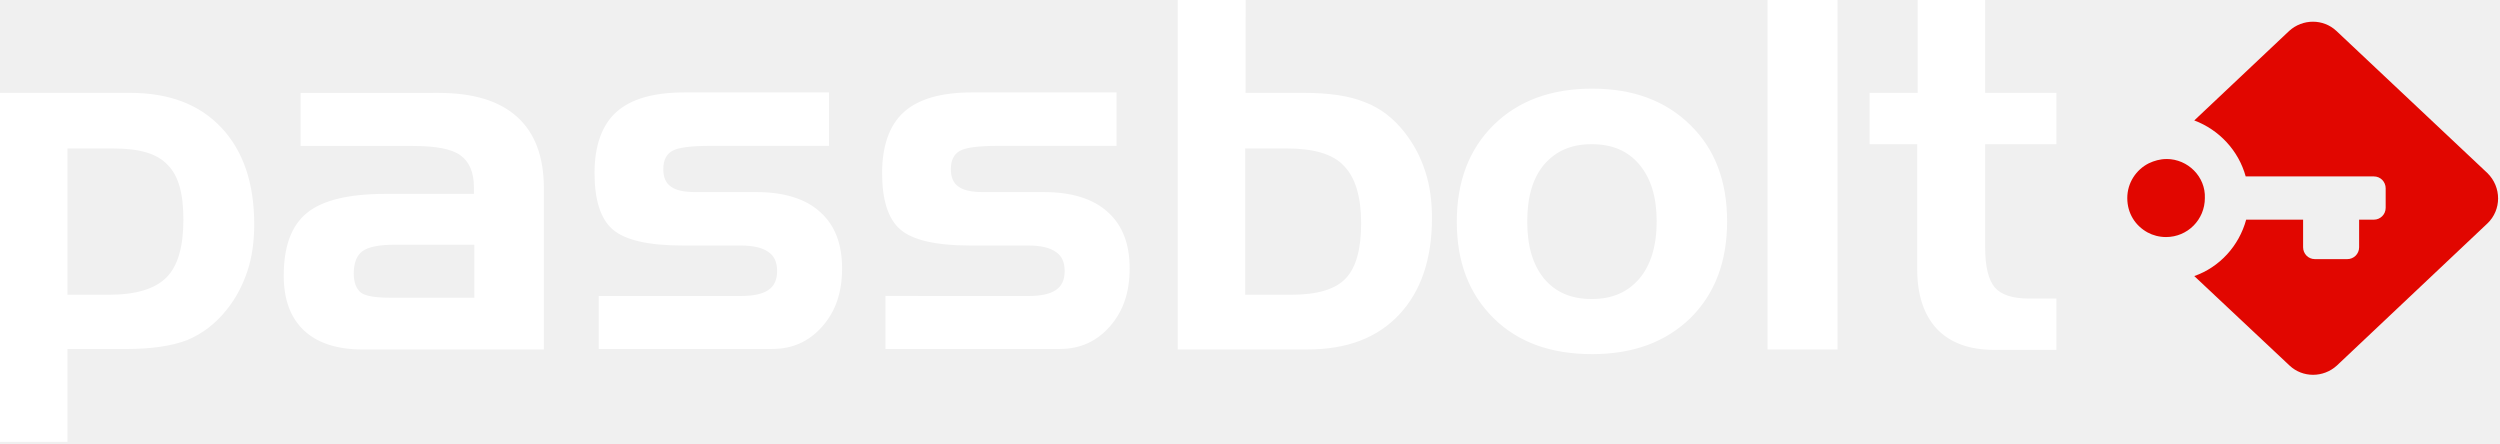
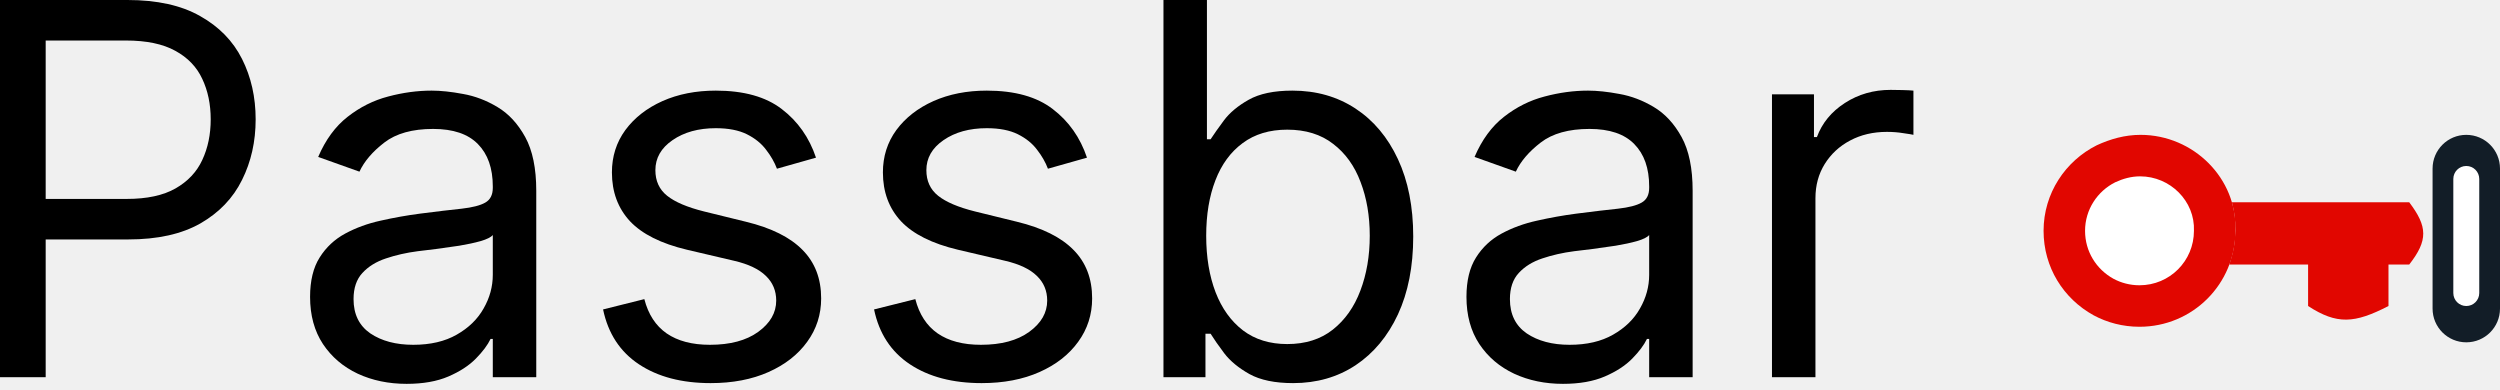
- <svg xmlns="http://www.w3.org/2000/svg" fill="none" viewBox="0 0 581 103">
-   <path d="M15.68 68.5h9.6c6.37 0 10.78-1.38 13.42-4.04 2.65-2.66 3.92-7.19 3.92-13.4s-1.18-10.25-3.63-12.71c-2.45-2.66-6.57-3.84-12.54-3.84H15.68V68.5ZM0 21.58h30.18c9.11 0 16.17 2.66 21.26 8.08 5.1 5.42 7.64 12.91 7.64 22.47 0 3.94-.49 7.59-1.57 10.84s-2.65 6.31-4.8 8.97c-2.55 3.25-5.68 5.62-9.21 7.1-3.63 1.38-8.33 2.07-14.31 2.07H15.68v21.58H0V21.58Zm90.64 47.61h19.6V56.87H91.82c-3.63 0-6.17.49-7.55 1.48-1.37.99-2.06 2.76-2.06 5.22 0 2.07.59 3.55 1.67 4.44 1.08.79 3.33 1.18 6.76 1.18Zm11.27-47.6c8.13 0 14.21 1.87 18.32 5.62 4.12 3.75 6.17 9.26 6.17 16.66v37.35H84.26c-5.88 0-10.49-1.48-13.62-4.43-3.14-2.96-4.7-7.19-4.7-12.71 0-6.8 1.76-11.63 5.39-14.59 3.63-2.96 9.7-4.43 18.23-4.43h20.58v-1.48c0-3.55-1.08-6.01-3.14-7.49-2.06-1.48-5.68-2.17-11.07-2.17H69.86V21.6l32.05-.01Zm37.24 47.2h33.02c2.94 0 5.1-.49 6.37-1.38 1.37-.89 2.06-2.37 2.06-4.43 0-2.06-.69-3.55-2.06-4.44-1.37-.99-3.53-1.48-6.37-1.48h-13.52c-8.04 0-13.43-1.28-16.27-3.75-2.84-2.46-4.21-6.9-4.21-13.11 0-6.21 1.67-11.14 5.1-14.19 3.43-3.06 8.72-4.53 15.78-4.53h33.61V33.9h-27.63c-4.51 0-7.45.39-8.82 1.18-1.37.79-2.06 2.17-2.06 4.24 0 1.87.59 3.25 1.76 4.04 1.18.89 3.14 1.28 5.68 1.28h14.21c6.47 0 11.47 1.58 14.8 4.63 3.43 3.06 5.1 7.39 5.1 13.11s-1.57 10.05-4.61 13.5c-3.04 3.45-6.86 5.22-11.66 5.22h-40.28V68.79Zm99.85 0c2.94 0 5.1-.49 6.37-1.38 1.37-.89 2.06-2.37 2.06-4.43 0-2.06-.69-3.55-2.06-4.44-1.37-.99-3.53-1.48-6.37-1.48h-13.52c-8.04 0-13.43-1.28-16.27-3.75-2.84-2.46-4.21-6.9-4.21-13.11 0-6.21 1.67-11.14 5.1-14.19 3.43-3.06 8.72-4.53 15.78-4.53h33.61V33.9h-27.63c-4.51 0-7.45.39-8.82 1.18-1.37.79-2.06 2.17-2.06 4.24 0 1.87.59 3.25 1.76 4.04 1.18.89 3.14 1.28 5.68 1.28h14.21c6.47 0 11.47 1.58 14.8 4.63 3.43 3.06 5.1 7.39 5.1 13.11s-1.57 10.05-4.61 13.5c-3.04 3.45-6.86 5.22-11.66 5.22h-40.47V68.78l33.21.01Zm50.47-47.21h13.43c5.98 0 10.68.69 14.31 2.17 3.63 1.38 6.66 3.75 9.21 7 2.16 2.76 3.72 5.72 4.8 9.07 1.08 3.25 1.57 6.9 1.57 10.84 0 9.56-2.55 17.05-7.64 22.47-5.1 5.42-12.15 8.08-21.26 8.08h-30.18V0h15.78l-.02 21.58Zm9.51 12.92h-9.6v34h10.78c5.98 0 10.19-1.28 12.54-3.75 2.45-2.56 3.63-6.8 3.63-12.91s-1.37-10.64-4.02-13.31c-2.55-2.76-7.06-4.03-13.33-4.03Zm55.95 16.95c0 5.72 1.27 10.05 3.92 13.31 2.65 3.15 6.27 4.73 11.07 4.73 4.8 0 8.33-1.58 11.07-4.73 2.64-3.15 4.02-7.59 4.02-13.31 0-5.72-1.37-10.05-4.02-13.21-2.65-3.15-6.27-4.73-11.07-4.73-4.8 0-8.33 1.58-11.07 4.73-2.65 3.15-3.92 7.59-3.92 13.21Zm46.45 0c0 9.36-2.84 16.85-8.53 22.47-5.69 5.52-13.23 8.38-22.83 8.38-9.6 0-17.25-2.76-22.93-8.38-5.68-5.62-8.53-13.01-8.53-22.37 0-9.36 2.84-16.85 8.53-22.47 5.68-5.62 13.33-8.48 22.93-8.48s17.15 2.86 22.83 8.48c5.68 5.52 8.53 13.01 8.53 22.37Zm25.67 29.76h-16.27V0h16.27v81.21Zm18.62-59.63V0h15.68v21.58h16.56v11.93h-16.56v24.05c0 4.44.78 7.49 2.25 9.26 1.47 1.68 4.12 2.56 7.84 2.56h6.47v11.93H463.5c-5.78 0-10.19-1.58-13.33-4.83-3.04-3.25-4.61-7.88-4.61-13.9V33.51h-11.07V21.58h11.18Z" fill="#fff" />
-   <path d="m542.98 7.19 35.08 33.02c3.33 3.25 3.33 8.58 0 11.73l-34.98 33.02c-3.14 2.86-7.94 2.86-10.98 0l-22.15-20.8c5.89-2.07 10.39-7 12.06-13.11h13.23v6.41c0 1.48 1.17 2.76 2.74 2.76h7.54c1.47 0 2.74-1.18 2.74-2.76v-6.41h3.43c1.47 0 2.74-1.18 2.74-2.76v-4.53c0-1.48-1.17-2.76-2.74-2.76H521.9c-1.66-6.01-6.17-10.84-11.95-13.01L532 7.19c3.14-2.86 7.94-2.86 10.98 0Z" fill="#E10600" />
-   <path d="M499.38 37.95c1.27-.6 2.64-.99 4.11-.99v-.01c5 0 9.11 4.14 8.92 9.07 0 5.03-4.02 9.07-9.02 9.07-1.57 0-3.04-.39-4.31-1.08-2.84-1.57-4.7-4.43-4.7-7.98 0-3.55 2.06-6.6 5-8.08Z" fill="#E10600" />
+ <svg xmlns="http://www.w3.org/2000/svg" width="482" height="75" viewBox="0 0 482 75" fill="none">
+   <path d="M464.5 39H430.309C430.81 40.986 430.989 42.163 430.986 44.5C430.875 47.266 430.583 48.592 429.823 51H445V59C450.57 62.617 453.941 62.38 460.5 59V51H464.5C468.151 46.327 468.053 43.699 464.5 39Z" fill="#E10600" />
+   <path d="M412.694 26C409.679 26 406.865 26.804 404.252 28.011C398.221 31.027 394 37.261 394 44.5C394 51.538 397.819 57.571 403.649 60.788C406.262 62.196 409.277 63 412.493 63C422.745 63 430.986 54.755 430.986 44.5C431.388 34.446 422.946 26 412.694 26Z" fill="#E10600" />
+   <path d="M412.61 34C410.899 34 409.302 34.456 407.818 35.141C404.396 36.853 402 40.391 402 44.5C402 48.495 404.168 51.919 407.476 53.745C408.959 54.543 410.671 55 412.496 55C418.315 55 422.992 50.321 422.992 44.5C423.22 38.793 418.429 34 412.61 34Z" fill="white" />
+   <path d="M469 32.5C469 28.91 471.91 26 475.5 26C479.09 26 482 28.91 482 32.5V59.5C482 63.09 479.09 66 475.5 66C471.91 66 469 63.09 469 59.5V32.5Z" fill="#121D27" />
+   <path d="M473 34.5C473 33.119 474.119 32 475.5 32C476.881 32 478 33.119 478 34.5V56.5C478 57.881 476.881 59 475.5 59C474.119 59 473 57.881 473 56.5V34.5Z" fill="white" />
+   <path d="M0 72.727V0H24.574C30.279 0 34.943 1.03 38.565 3.089C42.211 5.125 44.91 7.884 46.662 11.364C48.414 14.844 49.29 18.726 49.29 23.011C49.29 27.296 48.414 31.191 46.662 34.695C44.934 38.198 42.258 40.992 38.636 43.075C35.014 45.135 30.374 46.165 24.716 46.165H7.102V38.352H24.432C28.338 38.352 31.475 37.678 33.842 36.328C36.21 34.979 37.926 33.156 38.992 30.859C40.081 28.539 40.625 25.923 40.625 23.011C40.625 20.099 40.081 17.495 38.992 15.199C37.926 12.902 36.198 11.103 33.807 9.801C31.416 8.475 28.243 7.812 24.29 7.812H8.807V72.727H0Z" fill="black" />
+   <path d="M78.391 74.006C74.935 74.006 71.798 73.355 68.981 72.053C66.164 70.727 63.926 68.821 62.269 66.335C60.612 63.826 59.783 60.795 59.783 57.244C59.783 54.119 60.399 51.586 61.63 49.645C62.861 47.68 64.506 46.141 66.566 45.028C68.626 43.916 70.898 43.087 73.384 42.543C75.894 41.974 78.415 41.525 80.948 41.193C84.263 40.767 86.95 40.447 89.009 40.234C91.093 39.998 92.608 39.607 93.555 39.062C94.525 38.518 95.011 37.571 95.011 36.222V35.938C95.011 32.434 94.052 29.711 92.134 27.77C90.24 25.829 87.364 24.858 83.505 24.858C79.504 24.858 76.367 25.734 74.094 27.486C71.822 29.238 70.224 31.108 69.3 33.097L61.346 30.256C62.766 26.941 64.66 24.361 67.028 22.514C69.419 20.644 72.023 19.342 74.84 18.608C77.681 17.85 80.475 17.472 83.221 17.472C84.973 17.472 86.985 17.685 89.258 18.111C91.554 18.513 93.768 19.354 95.898 20.632C98.053 21.91 99.84 23.84 101.261 26.421C102.681 29.001 103.391 32.457 103.391 36.79V72.727H95.011V65.341H94.585C94.016 66.525 93.069 67.791 91.744 69.141C90.418 70.49 88.654 71.638 86.452 72.585C84.251 73.532 81.564 74.006 78.391 74.006ZM79.67 66.477C82.984 66.477 85.778 65.826 88.05 64.524C90.347 63.222 92.075 61.541 93.235 59.481C94.419 57.422 95.011 55.256 95.011 52.983V45.312C94.656 45.739 93.874 46.129 92.667 46.484C91.483 46.816 90.11 47.112 88.548 47.372C87.009 47.609 85.505 47.822 84.038 48.011C82.594 48.177 81.422 48.319 80.522 48.438C78.344 48.722 76.308 49.183 74.414 49.822C72.544 50.438 71.029 51.373 69.869 52.628C68.732 53.859 68.164 55.54 68.164 57.67C68.164 60.582 69.241 62.784 71.396 64.276C73.574 65.743 76.332 66.477 79.67 66.477Z" fill="black" />
+   <path d="M157.324 30.398L149.796 32.528C149.322 31.274 148.624 30.055 147.701 28.871C146.801 27.663 145.57 26.669 144.007 25.888C142.445 25.107 140.444 24.716 138.006 24.716C134.668 24.716 131.886 25.485 129.661 27.024C127.459 28.539 126.358 30.469 126.358 32.812C126.358 34.896 127.116 36.541 128.631 37.749C130.146 38.956 132.514 39.962 135.733 40.767L143.83 42.756C148.707 43.939 152.341 45.751 154.732 48.189C157.123 50.604 158.319 53.717 158.319 57.528C158.319 60.653 157.419 63.447 155.62 65.909C153.844 68.371 151.358 70.312 148.162 71.733C144.966 73.153 141.249 73.864 137.012 73.864C131.448 73.864 126.844 72.656 123.198 70.242C119.552 67.827 117.244 64.299 116.273 59.659L124.228 57.67C124.985 60.606 126.417 62.808 128.525 64.276C130.655 65.743 133.437 66.477 136.87 66.477C140.776 66.477 143.877 65.649 146.174 63.992C148.494 62.311 149.654 60.298 149.654 57.955C149.654 56.061 148.991 54.474 147.665 53.196C146.339 51.894 144.303 50.923 141.557 50.284L132.466 48.153C127.471 46.97 123.801 45.135 121.458 42.649C119.138 40.14 117.978 37.003 117.978 33.239C117.978 30.161 118.842 27.438 120.57 25.071C122.322 22.704 124.701 20.845 127.708 19.496C130.738 18.146 134.171 17.472 138.006 17.472C143.404 17.472 147.641 18.655 150.719 21.023C153.82 23.39 156.022 26.515 157.324 30.398Z" fill="black" />
+   <path d="M209.57 30.398L202.042 32.528C201.568 31.274 200.87 30.055 199.947 28.871C199.047 27.663 197.816 26.669 196.254 25.888C194.691 25.107 192.691 24.716 190.252 24.716C186.914 24.716 184.132 25.485 181.907 27.024C179.705 28.539 178.604 30.469 178.604 32.812C178.604 34.896 179.362 36.541 180.877 37.749C182.392 38.956 184.76 39.962 187.979 40.767L196.076 42.756C200.953 43.939 204.587 45.751 206.978 48.189C209.369 50.604 210.565 53.717 210.565 57.528C210.565 60.653 209.665 63.447 207.866 65.909C206.09 68.371 203.604 70.312 200.408 71.733C197.212 73.153 193.496 73.864 189.258 73.864C183.694 73.864 179.09 72.656 175.444 70.242C171.798 67.827 169.49 64.299 168.519 59.659L176.474 57.67C177.231 60.606 178.664 62.808 180.771 64.276C182.901 65.743 185.683 66.477 189.116 66.477C193.022 66.477 196.123 65.649 198.42 63.992C200.74 62.311 201.9 60.298 201.9 57.955C201.9 56.061 201.237 54.474 199.911 53.196C198.585 51.894 196.549 50.923 193.803 50.284L184.712 48.153C179.717 46.97 176.048 45.135 173.704 42.649C171.384 40.14 170.224 37.003 170.224 33.239C170.224 30.161 171.088 27.438 172.816 25.071C174.568 22.704 176.947 20.845 179.954 19.496C182.984 18.146 186.417 17.472 190.252 17.472C195.65 17.472 199.888 18.655 202.965 21.023C206.067 23.39 208.268 26.515 209.57 30.398Z" fill="black" />
+   <path d="M224.316 72.727V0H232.697V26.847H233.407C234.023 25.9 234.875 24.692 235.964 23.224C237.077 21.733 238.663 20.407 240.723 19.247C242.806 18.063 245.623 17.472 249.174 17.472C253.767 17.472 257.815 18.62 261.319 20.916C264.823 23.213 267.557 26.468 269.522 30.682C271.487 34.896 272.47 39.867 272.47 45.597C272.47 51.373 271.487 56.38 269.522 60.618C267.557 64.832 264.835 68.099 261.355 70.419C257.875 72.715 253.862 73.864 249.316 73.864C245.813 73.864 243.007 73.284 240.9 72.124C238.793 70.94 237.172 69.602 236.035 68.111C234.899 66.596 234.023 65.341 233.407 64.347H232.413V72.727H224.316ZM232.555 45.455C232.555 49.574 233.159 53.208 234.366 56.356C235.574 59.481 237.337 61.932 239.657 63.707C241.977 65.459 244.818 66.335 248.18 66.335C251.684 66.335 254.608 65.412 256.951 63.565C259.319 61.695 261.094 59.186 262.278 56.037C263.485 52.865 264.089 49.337 264.089 45.455C264.089 41.619 263.497 38.163 262.314 35.085C261.154 31.984 259.39 29.534 257.022 27.734C254.679 25.912 251.731 25 248.18 25C244.771 25 241.906 25.864 239.586 27.592C237.266 29.297 235.514 31.688 234.331 34.766C233.147 37.82 232.555 41.383 232.555 45.455Z" fill="black" />
+   <path d="M301.341 74.006C297.884 74.006 294.747 73.355 291.93 72.053C289.113 70.727 286.876 68.821 285.218 66.335C283.561 63.826 282.733 60.795 282.733 57.244C282.733 54.119 283.348 51.586 284.579 49.645C285.81 47.68 287.456 46.141 289.515 45.028C291.575 43.916 293.848 43.087 296.333 42.543C298.843 41.974 301.364 41.525 303.897 41.193C307.212 40.767 309.899 40.447 311.958 40.234C314.042 39.998 315.557 39.607 316.504 39.062C317.475 38.518 317.96 37.571 317.96 36.222V35.938C317.96 32.434 317.001 29.711 315.083 27.77C313.19 25.829 310.313 24.858 306.454 24.858C302.453 24.858 299.316 25.734 297.044 27.486C294.771 29.238 293.173 31.108 292.25 33.097L284.295 30.256C285.716 26.941 287.61 24.361 289.977 22.514C292.368 20.644 294.972 19.342 297.789 18.608C300.63 17.85 303.424 17.472 306.17 17.472C307.922 17.472 309.934 17.685 312.207 18.111C314.503 18.513 316.717 19.354 318.848 20.632C321.002 21.91 322.789 23.84 324.21 26.421C325.63 29.001 326.341 32.457 326.341 36.79V72.727H317.96V65.341H317.534C316.966 66.525 316.019 67.791 314.693 69.141C313.367 70.49 311.603 71.638 309.402 72.585C307.2 73.532 304.513 74.006 301.341 74.006ZM302.619 66.477C305.933 66.477 308.727 65.826 311 64.524C313.296 63.222 315.024 61.541 316.184 59.481C317.368 57.422 317.96 55.256 317.96 52.983V45.312C317.605 45.739 316.824 46.129 315.616 46.484C314.432 46.816 313.059 47.112 311.497 47.372C309.958 47.609 308.455 47.822 306.987 48.011C305.543 48.177 304.371 48.319 303.471 48.438C301.293 48.722 299.257 49.183 297.363 49.822C295.493 50.438 293.978 51.373 292.818 52.628C291.681 53.859 291.113 55.54 291.113 57.67C291.113 60.582 292.19 62.784 294.345 64.276C296.523 65.743 299.281 66.477 302.619 66.477Z" fill="black" />
+   <path d="M341.637 72.727V18.182H349.734V26.421H350.302C351.296 23.722 353.095 21.532 355.7 19.851C358.304 18.17 361.239 17.329 364.506 17.329C365.122 17.329 365.891 17.341 366.815 17.365C367.738 17.389 368.436 17.424 368.91 17.472V25.994C368.626 25.923 367.975 25.817 366.957 25.675C365.962 25.509 364.909 25.426 363.796 25.426C361.145 25.426 358.777 25.983 356.694 27.095C354.634 28.184 353.001 29.699 351.793 31.641C350.61 33.558 350.018 35.748 350.018 38.21V72.727H341.637Z" fill="black" />
</svg>
